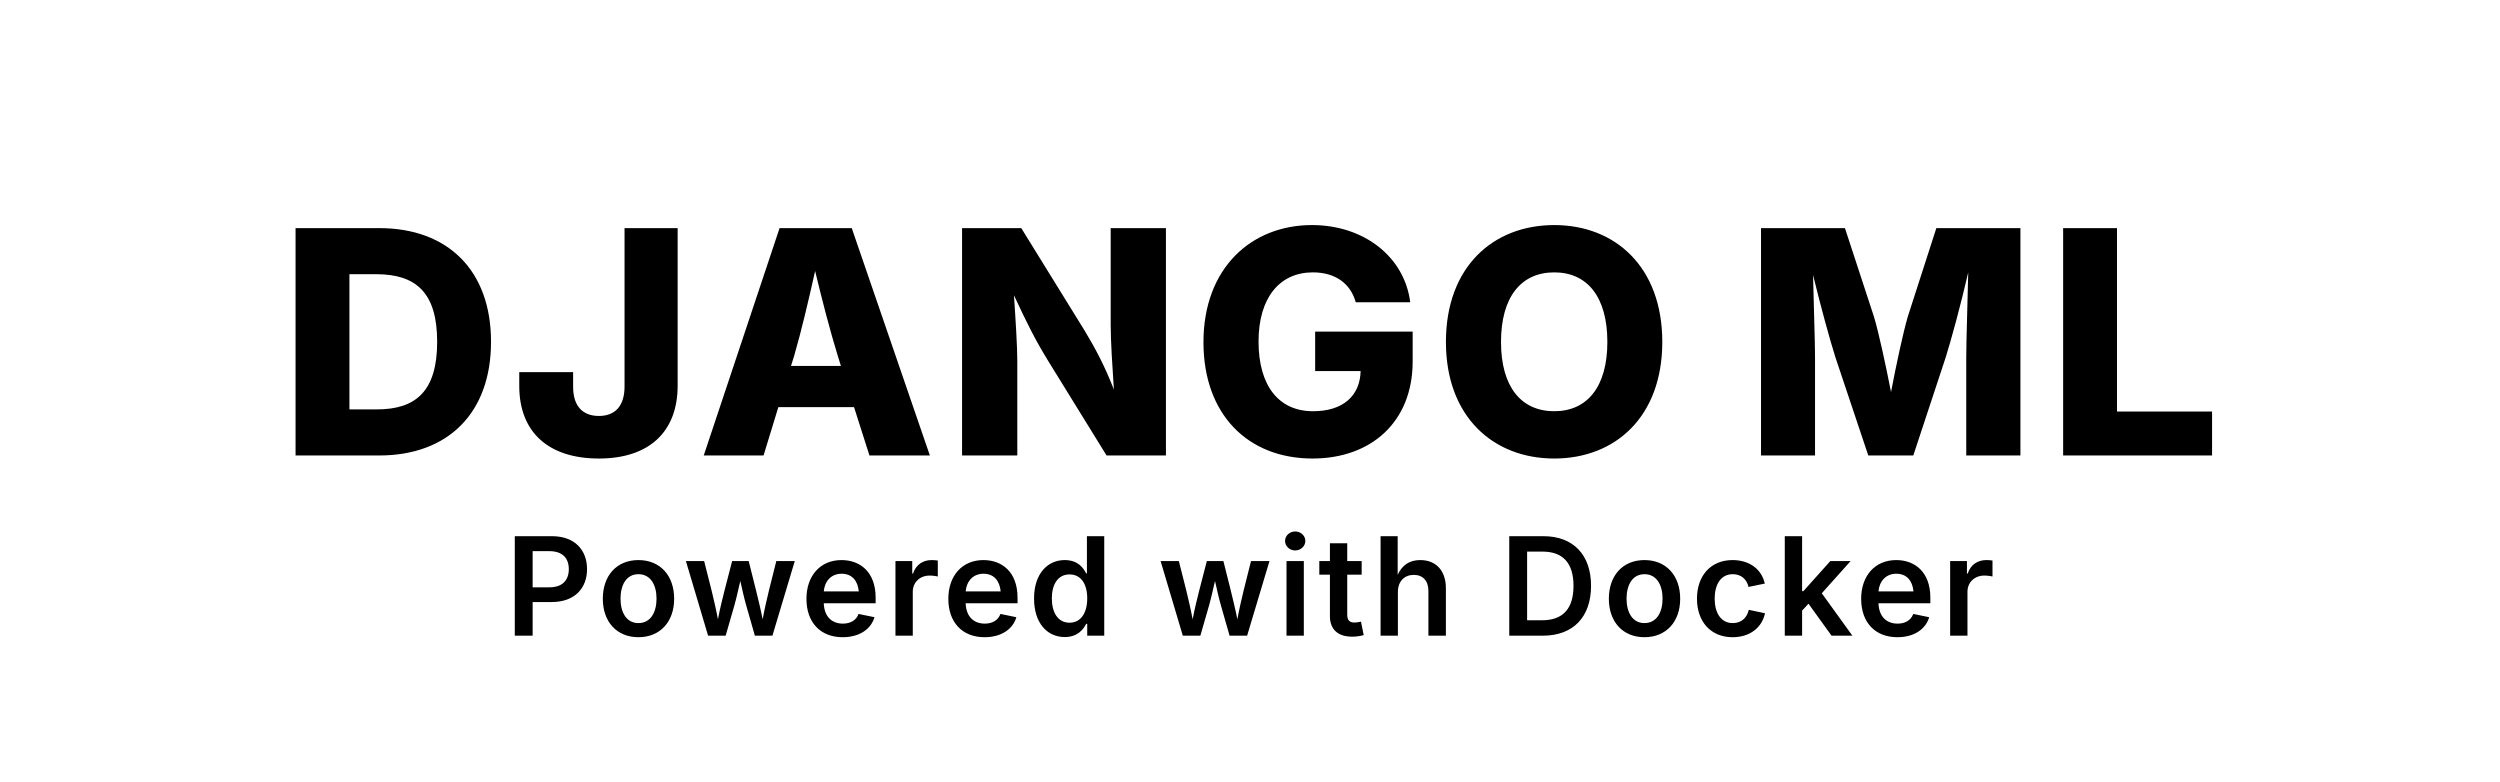
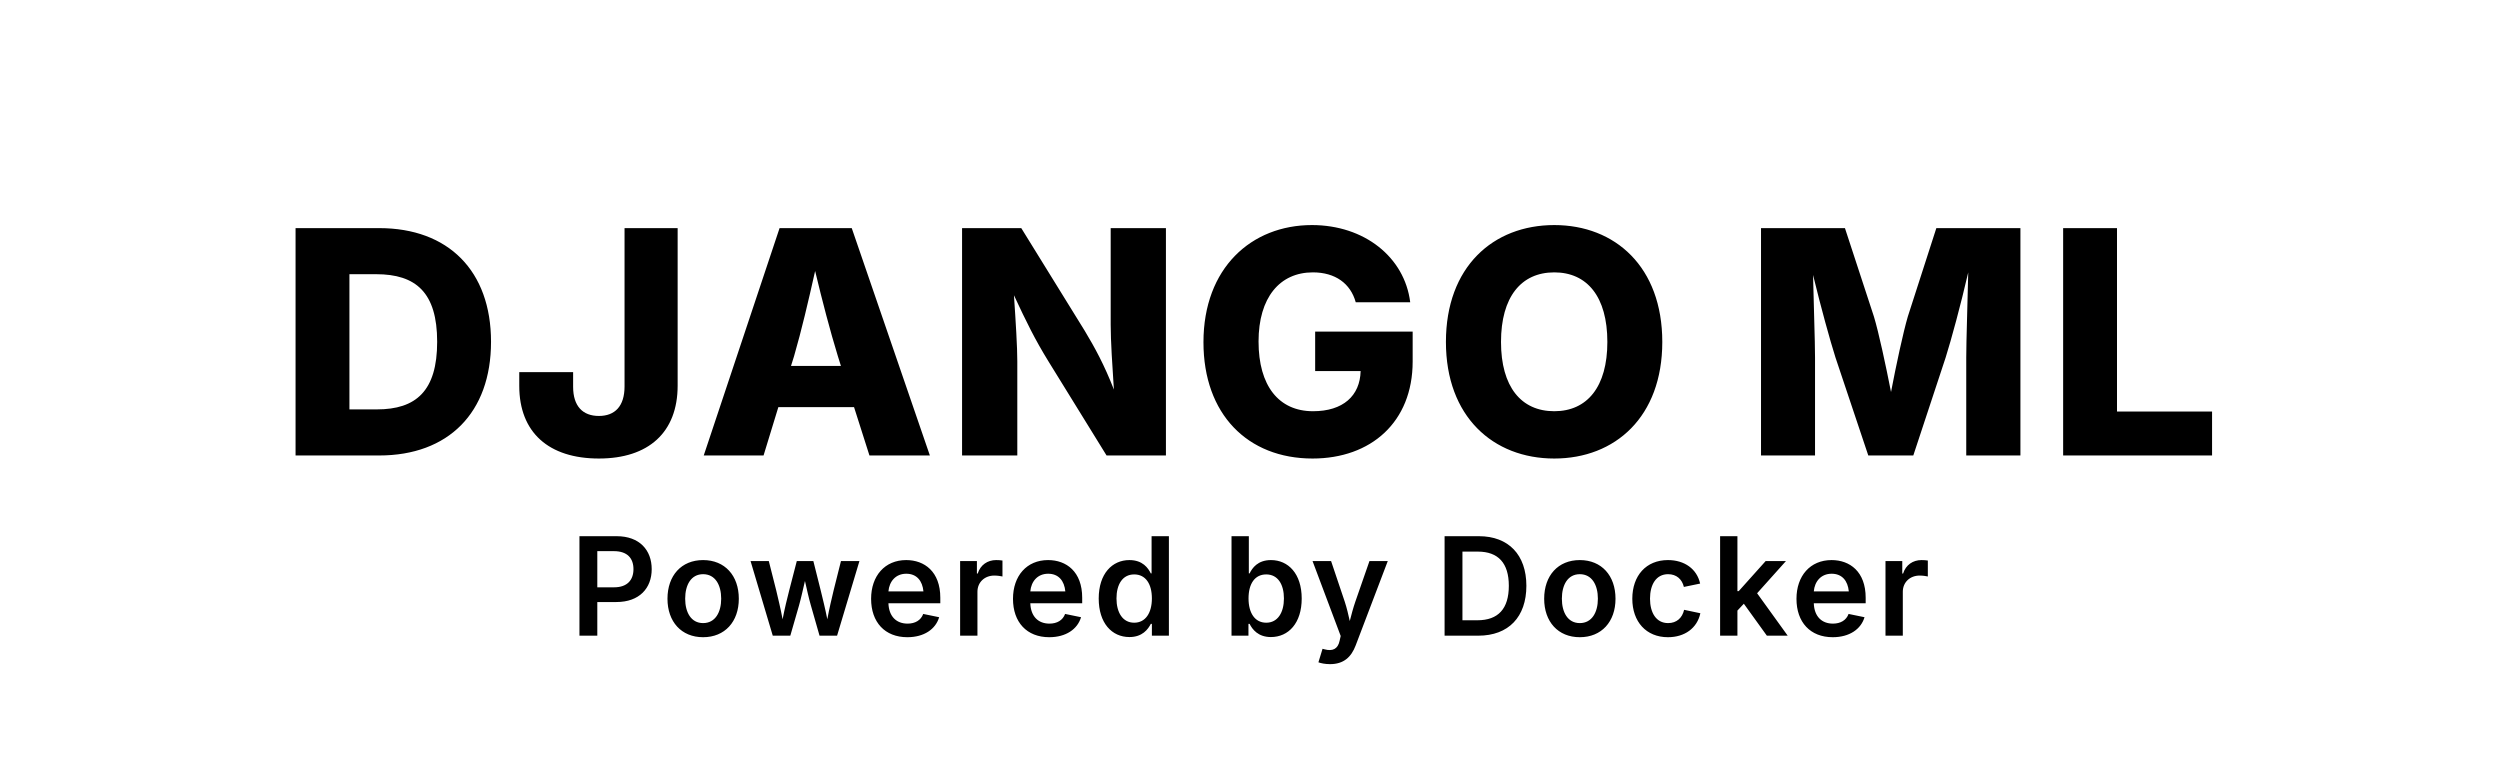
<svg xmlns="http://www.w3.org/2000/svg" id="logo" width="512" height="160" viewBox="0 0 512 160">
  <rect width="100%" height="100%" fill="none" />
  <g id="wordmark" transform="translate(256,70)">
    <text text-anchor="middle" dominant-baseline="central" font-family="Inter, system-ui, -apple-system, Segoe UI, Roboto, Ubuntu, Cantarell, 'Noto Sans', 'Helvetica Neue', Arial, sans-serif" font-size="64" font-weight="800" letter-spacing="1.5">
      <tspan class="django">DJANGO </tspan>
      <tspan class="ml">ML</tspan>
    </text>
  </g>
  <g id="tagline" transform="translate(256,120)">
    <text text-anchor="middle" dominant-baseline="central" font-family="Inter, system-ui, sans-serif" font-size="28" font-weight="600" letter-spacing="1">
-       <tspan class="powered">Powered with Docker</tspan>
+       <tspan class="powered">Powered by Docker</tspan>
    </text>
  </g>
</svg>
